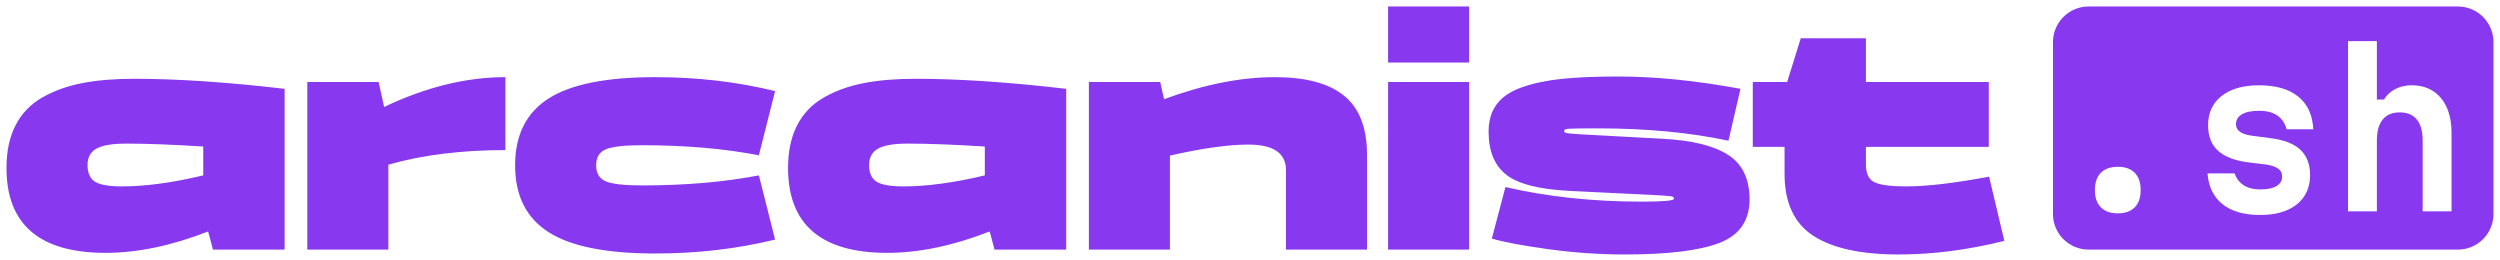
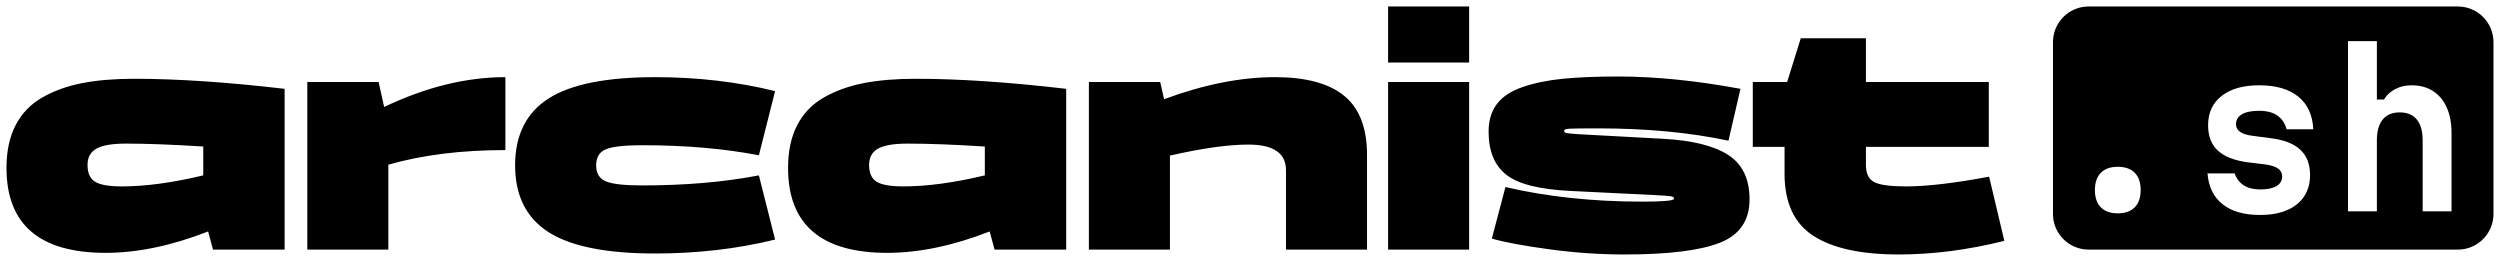
<svg xmlns="http://www.w3.org/2000/svg" viewBox="0 -770 7712 800" role="img" aria-label="arcanist.sh">
-   <path fill="#8839ef" d="M878 -496 877 -495H878V0H657L642 -56Q473 10 326 10Q20 10 20 -252Q20 -329 48 -383.5Q76 -438 130 -469Q184 -500 253 -513.5Q322 -527 414 -527Q612 -527 878 -496ZM270 -261Q270 -224 293 -209.5Q316 -195 376 -195Q485 -195 627 -229V-318Q485 -327 389 -327Q325 -327 297.5 -311.5Q270 -296 270 -261ZM948 0V-517H1168L1185 -440Q1378 -532 1559 -532V-307Q1355 -307 1198 -262V0ZM2021 -532Q2216 -532 2391 -489L2341 -291Q2180 -322 1981 -322Q1899 -322 1869 -309.5Q1839 -297 1839 -260Q1839 -223 1869 -210.5Q1899 -198 1981 -198Q2180 -198 2341 -229L2391 -31Q2216 12 2021 12Q1795 12 1692 -54Q1589 -120 1589 -260Q1589 -400 1692 -466Q1795 -532 2021 -532ZM3289 -496 3288 -495H3289V0H3068L3053 -56Q2884 10 2737 10Q2431 10 2431 -252Q2431 -329 2459 -383.5Q2487 -438 2541 -469Q2595 -500 2664 -513.5Q2733 -527 2825 -527Q3023 -527 3289 -496ZM2681 -261Q2681 -224 2704 -209.5Q2727 -195 2787 -195Q2896 -195 3038 -229V-318Q2896 -327 2800 -327Q2736 -327 2708.5 -311.5Q2681 -296 2681 -261ZM3359 0V-517H3579L3591 -464Q3775 -532 3933 -532Q4076 -532 4146.5 -474.5Q4217 -417 4217 -292V0H3967V-245Q3967 -324 3851 -324Q3758 -324 3609 -290V0ZM4532 -750V-577H4282V-750ZM4282 0V-517H4532V0ZM5397 -155Q5397 -57 5305 -21Q5213 15 5011 15Q4897 15 4779 -1Q4661 -17 4602 -34L4644 -193Q4837 -148 5066 -148Q5164 -148 5164 -157Q5164 -163 5155 -164.5Q5146 -166 5109 -168L4844 -181Q4701 -188 4646.5 -231Q4592 -274 4592 -364Q4592 -415 4617.5 -449Q4643 -483 4697 -501.5Q4751 -520 4820.5 -527Q4890 -534 4991 -534Q5164 -534 5369 -496L5332 -336Q5153 -374 4930 -374Q4859 -374 4842 -373Q4825 -372 4825 -367Q4825 -361 4832.5 -359.5Q4840 -358 4870 -356L5128 -342Q5264 -335 5330.5 -292.5Q5397 -250 5397 -155ZM5505 -234V-317H5407V-517H5513L5555 -652H5756V-517H6135V-317H5756V-262Q5756 -221 5782 -208Q5808 -195 5880 -195Q5976 -195 6136 -225L6183 -27Q6015 15 5857 15Q5683 15 5594 -42.5Q5505 -100 5505 -234Z" />
-   <path fill="#8839ef" fill-rule="evenodd" d="M6443 -750H7581.9A110 110 0 0 1 7691.9 -640V-110A110 110 0 0 1 7581.9 0H6443A110 110 0 0 1 6333 -110V-640A110 110 0 0 1 6443 -750ZM6533 -111.9Q6498.9 -111.9 6480.6 -130.5Q6462.4 -149 6462.4 -183.7Q6462.4 -218.4 6480.6 -236.9Q6498.9 -255.5 6533 -255.5Q6567 -255.5 6585.3 -236.9Q6603.5 -218.4 6603.5 -183.7Q6603.5 -149 6585.3 -130.5Q6567 -111.9 6533 -111.9ZM6893.3 -235.1Q6901.9 -210.9 6921.8 -198.2Q6941.6 -185.6 6972.5 -185.6Q7005.3 -185.6 7022.7 -196.1Q7040 -206.6 7040 -225.8Q7040 -241.3 7027 -250.3Q7014 -259.2 6987.4 -262.9L6935.4 -269.1Q6872.8 -277.2 6842.2 -305Q6811.5 -332.9 6811.5 -383.7Q6811.5 -441.2 6853.3 -474.1Q6895.1 -506.9 6969.4 -506.9Q7046.8 -506.9 7089.8 -471.9Q7132.9 -436.9 7136 -371.3H7053.6Q7046.2 -399.1 7025.1 -413.7Q7004.1 -428.2 6968.8 -428.2Q6934.1 -428.2 6915.9 -417.4Q6897.6 -406.6 6897.6 -386.8Q6897.6 -371.9 6910.6 -362.9Q6923.6 -354 6950.2 -350.9L7002.2 -344Q7065.4 -336.6 7095.7 -308.4Q7126.1 -280.3 7126.1 -230.1Q7126.1 -191.7 7107.8 -164.2Q7089.5 -136.6 7055.2 -121.8Q7020.8 -106.9 6971.9 -106.9Q6897.6 -106.9 6856.1 -140.1Q6814.6 -173.2 6809.7 -235.1ZM7243.1 -118.1V-643.1H7332.2V-462.9H7353.9Q7366.9 -484 7389.2 -495.4Q7411.5 -506.9 7439.3 -506.9Q7477.7 -506.9 7505.3 -489.2Q7532.8 -471.6 7547.7 -438.5Q7562.5 -405.3 7562.5 -359.5V-118.1H7473.4V-337.2Q7473.4 -379.3 7455.4 -401.3Q7437.5 -423.3 7402.8 -423.3Q7368.1 -423.3 7350.2 -401.3Q7332.2 -379.3 7332.2 -337.2V-118.1Z" />
+   <path fill="#000" d="M878 -496 877 -495H878V0H657L642 -56Q473 10 326 10Q20 10 20 -252Q20 -329 48 -383.5Q76 -438 130 -469Q184 -500 253 -513.5Q322 -527 414 -527Q612 -527 878 -496ZM270 -261Q270 -224 293 -209.5Q316 -195 376 -195Q485 -195 627 -229V-318Q485 -327 389 -327Q325 -327 297.5 -311.5Q270 -296 270 -261ZM948 0V-517H1168L1185 -440Q1378 -532 1559 -532V-307Q1355 -307 1198 -262V0ZM2021 -532Q2216 -532 2391 -489L2341 -291Q2180 -322 1981 -322Q1899 -322 1869 -309.5Q1839 -297 1839 -260Q1839 -223 1869 -210.5Q1899 -198 1981 -198Q2180 -198 2341 -229L2391 -31Q2216 12 2021 12Q1795 12 1692 -54Q1589 -120 1589 -260Q1589 -400 1692 -466Q1795 -532 2021 -532ZM3289 -496 3288 -495H3289V0H3068L3053 -56Q2884 10 2737 10Q2431 10 2431 -252Q2431 -329 2459 -383.5Q2487 -438 2541 -469Q2595 -500 2664 -513.5Q2733 -527 2825 -527Q3023 -527 3289 -496ZM2681 -261Q2681 -224 2704 -209.5Q2727 -195 2787 -195Q2896 -195 3038 -229V-318Q2896 -327 2800 -327Q2736 -327 2708.5 -311.5Q2681 -296 2681 -261ZM3359 0V-517H3579L3591 -464Q3775 -532 3933 -532Q4076 -532 4146.5 -474.5Q4217 -417 4217 -292V0H3967V-245Q3967 -324 3851 -324Q3758 -324 3609 -290V0ZM4532 -750V-577H4282V-750ZM4282 0V-517H4532V0ZM5397 -155Q5397 -57 5305 -21Q5213 15 5011 15Q4897 15 4779 -1Q4661 -17 4602 -34L4644 -193Q4837 -148 5066 -148Q5164 -148 5164 -157Q5164 -163 5155 -164.5Q5146 -166 5109 -168L4844 -181Q4701 -188 4646.5 -231Q4592 -274 4592 -364Q4592 -415 4617.5 -449Q4643 -483 4697 -501.5Q4751 -520 4820.5 -527Q4890 -534 4991 -534Q5164 -534 5369 -496L5332 -336Q5153 -374 4930 -374Q4859 -374 4842 -373Q4825 -372 4825 -367Q4825 -361 4832.5 -359.5Q4840 -358 4870 -356L5128 -342Q5264 -335 5330.5 -292.5Q5397 -250 5397 -155ZM5505 -234V-317H5407V-517H5513L5555 -652H5756V-517H6135V-317H5756V-262Q5756 -221 5782 -208Q5808 -195 5880 -195Q5976 -195 6136 -225L6183 -27Q6015 15 5857 15Q5683 15 5594 -42.5Q5505 -100 5505 -234Z" />
+   <path fill="#000" fill-rule="evenodd" d="M6443 -750H7581.9A110 110 0 0 1 7691.9 -640V-110A110 110 0 0 1 7581.9 0H6443A110 110 0 0 1 6333 -110V-640A110 110 0 0 1 6443 -750ZM6533 -111.9Q6498.9 -111.9 6480.6 -130.5Q6462.4 -149 6462.4 -183.7Q6462.4 -218.4 6480.6 -236.9Q6498.9 -255.5 6533 -255.5Q6567 -255.5 6585.3 -236.9Q6603.5 -218.4 6603.5 -183.7Q6603.5 -149 6585.3 -130.5Q6567 -111.9 6533 -111.9ZM6893.3 -235.1Q6901.9 -210.9 6921.8 -198.2Q6941.6 -185.6 6972.5 -185.6Q7005.3 -185.6 7022.7 -196.1Q7040 -206.6 7040 -225.8Q7040 -241.3 7027 -250.3Q7014 -259.2 6987.4 -262.9L6935.4 -269.1Q6872.8 -277.2 6842.2 -305Q6811.5 -332.9 6811.5 -383.7Q6811.5 -441.2 6853.3 -474.1Q6895.1 -506.9 6969.4 -506.9Q7046.8 -506.9 7089.8 -471.9Q7132.9 -436.9 7136 -371.3H7053.6Q7046.2 -399.1 7025.1 -413.7Q7004.1 -428.2 6968.8 -428.2Q6934.1 -428.2 6915.9 -417.4Q6897.6 -406.6 6897.6 -386.8Q6897.6 -371.9 6910.6 -362.9Q6923.6 -354 6950.2 -350.9L7002.2 -344Q7065.4 -336.6 7095.7 -308.4Q7126.1 -280.3 7126.1 -230.1Q7126.1 -191.7 7107.8 -164.2Q7089.5 -136.6 7055.2 -121.8Q7020.8 -106.9 6971.9 -106.9Q6897.6 -106.9 6856.1 -140.1Q6814.6 -173.2 6809.7 -235.1ZM7243.1 -118.1V-643.1H7332.2V-462.9H7353.9Q7366.9 -484 7389.2 -495.4Q7411.5 -506.9 7439.3 -506.9Q7477.7 -506.9 7505.3 -489.2Q7532.8 -471.6 7547.7 -438.5Q7562.5 -405.3 7562.5 -359.5V-118.1H7473.4V-337.2Q7473.4 -379.3 7455.4 -401.3Q7437.5 -423.3 7402.8 -423.3Q7368.1 -423.3 7350.2 -401.3Q7332.2 -379.3 7332.2 -337.2V-118.1Z" />
</svg>
